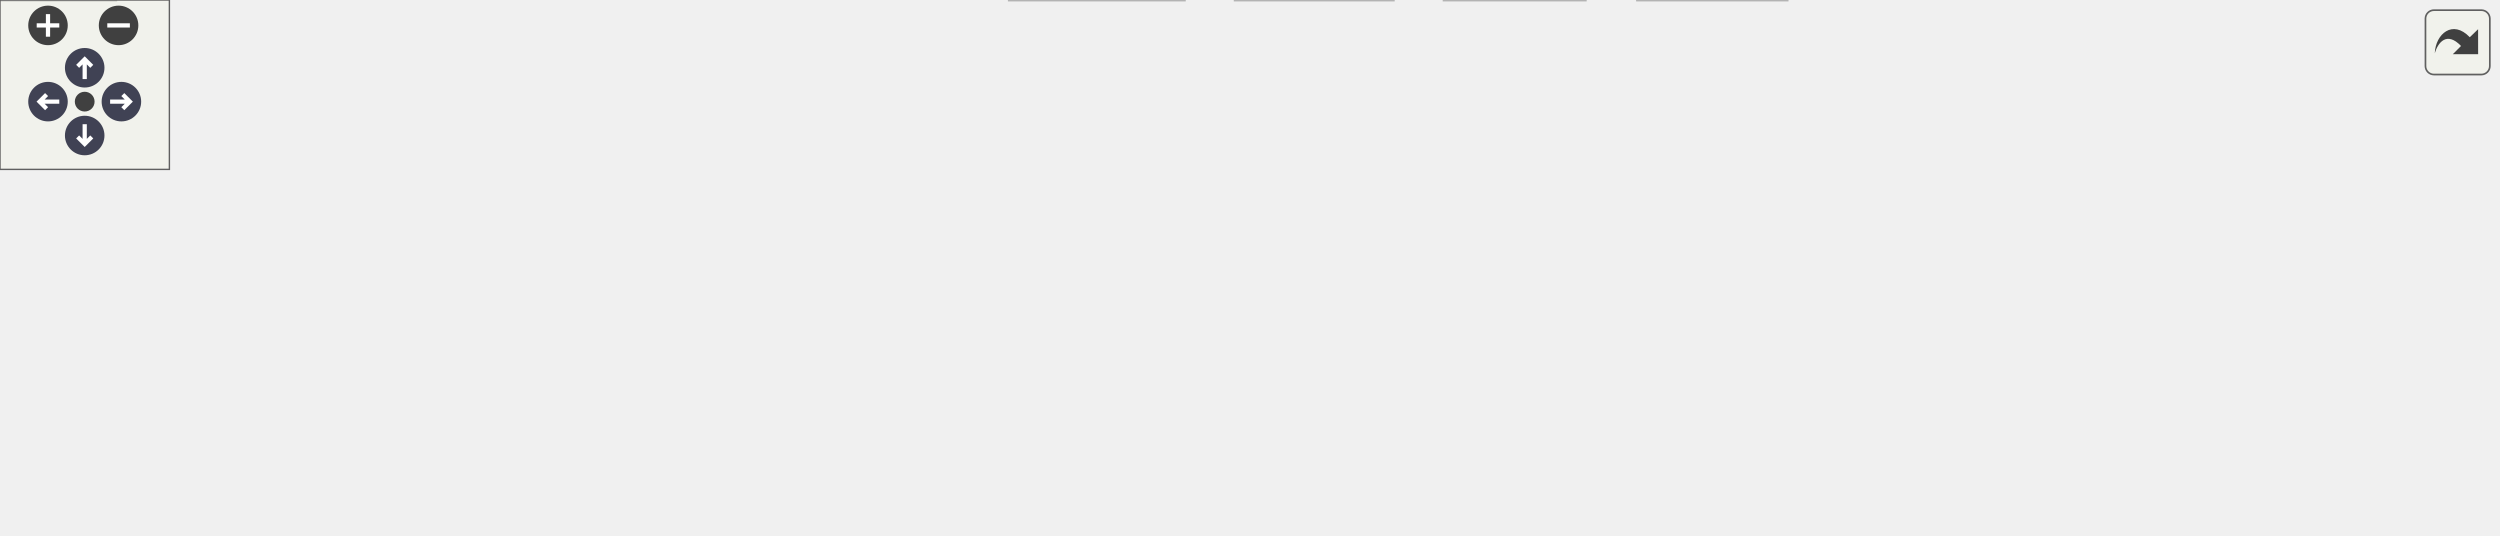
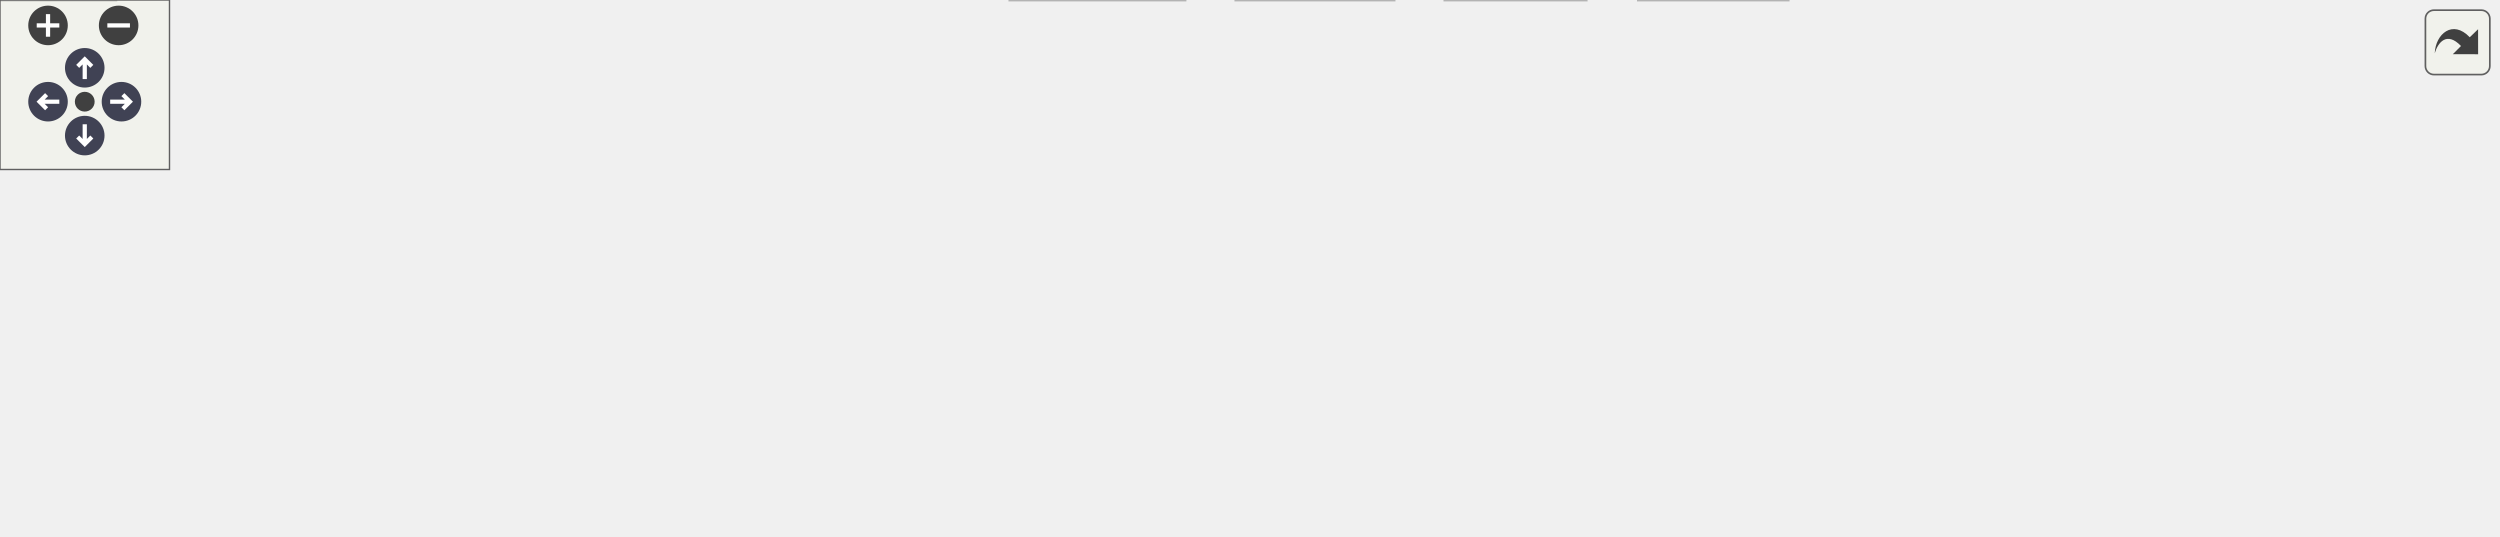
<svg xmlns="http://www.w3.org/2000/svg" xmlns:xlink="http://www.w3.org/1999/xlink" id="main" version="1.1" xml:space="preserve">
  <style type="text/css">
.node, .edge {opacity: 0.7;}
.node.selected, .edge.selected {opacity: 1;}
.edge:hover path { stroke: red; }
.edge:hover polygon { stroke: red; fill: red; }
</style>
  <defs>
    <circle id="rim" cx="0" cy="0" r="7" />
    <circle id="rim2" cx="0" cy="0" r="3.5" />
    <g id="zoomPlus">
      <use xlink:href="#rim" fill="#404040">
        <set attributeName="fill" to="#808080" begin="zoomplus.mouseover" end="zoomplus.mouseout" />
      </use>
      <path d="M-4,0h8M0,-4v8" fill="none" stroke="white" stroke-width="1.5" pointer-events="none" />
    </g>
    <g id="zoomMin">
      <use xlink:href="#rim" fill="#404040">
        <set attributeName="fill" to="#808080" begin="zoomminus.mouseover" end="zoomminus.mouseout" />
      </use>
      <path d="M-4,0h8" fill="none" stroke="white" stroke-width="1.5" pointer-events="none" />
    </g>
    <g id="arrowUp" transform="translate(30 24)">
      <use xlink:href="#rim" />
      <path pointer-events="none" fill="none" stroke="white" stroke-width="1.5" d="M0,-3.0v7 M-2.5,-0.5L0,-3.0L2.5,-0.5" />
    </g>
    <g id="arrowRight" transform="rotate(90) translate(36 -43)">
      <use xlink:href="#rim" />
      <path pointer-events="none" fill="none" stroke="white" stroke-width="1.5" d="M0,-3.0v7 M-2.5,-0.5L0,-3.0L2.5,-0.5" />
    </g>
    <g id="arrowDown" transform="rotate(180) translate(-30 -48)">
      <use xlink:href="#rim" />
      <path pointer-events="none" fill="none" stroke="white" stroke-width="1.5" d="M0,-3.0v7 M-2.5,-0.5L0,-3.0L2.5,-0.5" />
    </g>
    <g id="arrowLeft" transform="rotate(270) translate(-36 17)">
      <use xlink:href="#rim" />
      <path pointer-events="none" fill="none" stroke="white" stroke-width="1.5" d="M0,-3.0v7 M-2.5,-0.5L0,-3.0L2.5,-0.5" />
    </g>
    <g id="resetDef">
      <use xlink:href="#rim2" fill="#404040">
        <set attributeName="fill" to="#808080" begin="reset.mouseover" end="reset.mouseout" />
      </use>
    </g>
  </defs>
  <svg id="graph" class="graph">
    <g id="viewport">
      <g id="Node000001" class="node">
        <g id="a_Node000001">
          <a xlink:title=" ">
            <polygon fill="#999999" stroke="#666666" points="539,-129 482,-129 482,-110 539,-110 539,-129" />
            <text text-anchor="middle" x="510.5" y="-117" font-family="Helvetica,sans-Serif" font-size="10.00">src/log.c</text>
          </a>
        </g>
      </g>
      <g id="Node000002" class="node">
        <g id="a_Node000002">
          <a xlink:href="log_8h.html" target="_top" xlink:title="Thread-safe logging utility with timestamps and severity levels.">
            <polygon fill="white" stroke="#666666" points="41,-19 0,-19 0,0 41,0 41,-19" />
            <text text-anchor="middle" x="20.5" y="-7" font-family="Helvetica,sans-Serif" font-size="10.00">log.h</text>
          </a>
        </g>
      </g>
      <g id="edge1_Node000001_Node000002" class="edge">
        <g id="a_edge1_Node000001_Node000002">
          <a xlink:title=" ">
            <path fill="none" stroke="#63b8ff" d="M481.98,-118.17C380.27,-116.7 39.69,-109.16 7.5,-74 -3.86,-61.59 2.48,-42.02 9.72,-27.88" />
            <polygon fill="#63b8ff" stroke="#63b8ff" points="12.8,-29.55 14.68,-19.12 6.71,-26.1 12.8,-29.55" />
          </a>
        </g>
      </g>
      <g id="Node000003" class="node">
        <g id="a_Node000003">
          <a xlink:title=" ">
            <polygon fill="#e0e0e0" stroke="#999999" points="246.5,-74 106.5,-74 106.5,-55 246.5,-55 246.5,-74" />
            <text text-anchor="middle" x="176.5" y="-62" font-family="Helvetica,sans-Serif" font-size="10.00">platform/platform_time.h</text>
          </a>
        </g>
      </g>
      <g id="edge2_Node000001_Node000003" class="edge">
        <g id="a_edge2_Node000001_Node000003">
          <a xlink:title=" ">
            <path fill="none" stroke="#63b8ff" d="M481.73,-113.94C428.39,-105.47 312.95,-87.15 240.32,-75.63" />
            <polygon fill="#63b8ff" stroke="#63b8ff" points="240.79,-72.16 230.37,-74.05 239.69,-79.07 240.79,-72.16" />
          </a>
        </g>
      </g>
      <g id="Node000004" class="node">
        <g id="a_Node000004">
          <a xlink:title=" ">
            <polygon fill="#e0e0e0" stroke="#999999" points="404,-74 265,-74 265,-55 404,-55 404,-74" />
            <text text-anchor="middle" x="334.5" y="-62" font-family="Helvetica,sans-Serif" font-size="10.00">platform/platform_utils.h</text>
          </a>
        </g>
      </g>
      <g id="edge3_Node000001_Node000004" class="edge">
        <g id="a_edge3_Node000001_Node000004">
          <a xlink:title=" ">
            <path fill="none" stroke="#63b8ff" d="M482.22,-109.98C452.55,-101.05 405.71,-86.94 372.75,-77.02" />
            <polygon fill="#63b8ff" stroke="#63b8ff" points="373.58,-73.61 363,-74.08 371.57,-80.32 373.58,-73.61" />
          </a>
        </g>
      </g>
      <g id="Node000005" class="node">
        <g id="a_Node000005">
          <a xlink:href="tracy__log_8h.html" target="_top" xlink:title=" ">
            <polygon fill="white" stroke="#666666" points="88,-74 17,-74 17,-55 88,-55 88,-74" />
            <text text-anchor="middle" x="52.5" y="-62" font-family="Helvetica,sans-Serif" font-size="10.00">tracy_log.h</text>
          </a>
        </g>
      </g>
      <g id="edge4_Node000001_Node000005" class="edge">
        <g id="a_edge4_Node000001_Node000005">
          <a xlink:title=" ">
            <path fill="none" stroke="#63b8ff" d="M481.86,-116.2C416.09,-110.76 248.98,-95.97 98.65,-74.05" />
            <polygon fill="#63b8ff" stroke="#63b8ff" points="98.72,-70.53 88.32,-72.53 97.7,-77.45 98.72,-70.53" />
          </a>
        </g>
      </g>
      <g id="Node000006" class="node">
        <g id="a_Node000006">
          <a xlink:href="utils_8h.html" target="_top" xlink:title="Zero-overhead utility functions and RAII cleanup helpers.">
            <polygon fill="white" stroke="#666666" points="508,-74 461,-74 461,-55 508,-55 508,-74" />
            <text text-anchor="middle" x="484.5" y="-62" font-family="Helvetica,sans-Serif" font-size="10.00">utils.h</text>
          </a>
        </g>
      </g>
      <g id="edge6_Node000001_Node000006" class="edge">
        <g id="a_edge6_Node000001_Node000006">
          <a xlink:title=" ">
            <path fill="none" stroke="#63b8ff" d="M506.21,-109.75C502.69,-102.57 497.59,-92.18 493.22,-83.27" />
            <polygon fill="#63b8ff" stroke="#63b8ff" points="496.26,-81.53 488.71,-74.09 489.98,-84.61 496.26,-81.53" />
          </a>
        </g>
      </g>
      <g id="Node000007" class="node">
        <g id="a_Node000007">
          <a xlink:title=" ">
            <polygon fill="#e0e0e0" stroke="#999999" points="419.5,-19 357.5,-19 357.5,0 419.5,0 419.5,-19" />
            <text text-anchor="middle" x="388.5" y="-7" font-family="Helvetica,sans-Serif" font-size="10.00">stdbool.h</text>
          </a>
        </g>
      </g>
-       <g id="edge13_Node000001_Node000007" class="edge">
-         <g id="a_edge13_Node000001_Node000007">
+       <g id="edge12_Node000001_Node000007" class="edge">
+         <g id="a_edge12_Node000001_Node000007">
          <a xlink:title=" ">
            <path fill="none" stroke="#63b8ff" d="M497.89,-109.79C485.67,-101.16 466.77,-87.33 451.5,-74 434.06,-58.77 415.57,-39.75 403.17,-26.51" />
            <polygon fill="#63b8ff" stroke="#63b8ff" points="405.66,-24.06 396.29,-19.11 400.53,-28.82 405.66,-24.06" />
          </a>
        </g>
      </g>
      <g id="Node000009" class="node">
        <g id="a_Node000009">
          <a xlink:title=" ">
            <polygon fill="#e0e0e0" stroke="#999999" points="561.5,-19 511.5,-19 511.5,0 561.5,0 561.5,-19" />
            <text text-anchor="middle" x="536.5" y="-7" font-family="Helvetica,sans-Serif" font-size="10.00">stdio.h</text>
          </a>
        </g>
      </g>
-       <g id="edge14_Node000001_Node000009" class="edge">
-         <g id="a_edge14_Node000001_Node000009">
+       <g id="edge13_Node000001_Node000009" class="edge">
+         <g id="a_edge13_Node000001_Node000009">
          <a xlink:title=" ">
            <path fill="none" stroke="#63b8ff" d="M512.63,-109.66C516.86,-92.09 526.4,-52.45 532.06,-28.95" />
            <polygon fill="#63b8ff" stroke="#63b8ff" points="535.48,-29.7 534.42,-19.16 528.67,-28.06 535.48,-29.7" />
          </a>
        </g>
      </g>
      <g id="Node000010" class="node">
        <g id="a_Node000010">
          <a xlink:title=" ">
            <polygon fill="#e0e0e0" stroke="#999999" points="633,-19 580,-19 580,0 633,0 633,-19" />
            <text text-anchor="middle" x="606.5" y="-7" font-family="Helvetica,sans-Serif" font-size="10.00">stdlib.h</text>
          </a>
        </g>
      </g>
-       <g id="edge15_Node000001_Node000010" class="edge">
-         <g id="a_edge15_Node000001_Node000010">
+       <g id="edge14_Node000001_Node000010" class="edge">
+         <g id="a_edge14_Node000001_Node000010">
          <a xlink:title=" ">
            <path fill="none" stroke="#63b8ff" d="M518.36,-109.66C534.47,-91.54 571.47,-49.91 592.04,-26.77" />
            <polygon fill="#63b8ff" stroke="#63b8ff" points="594.78,-28.96 598.8,-19.16 589.54,-24.31 594.78,-28.96" />
          </a>
        </g>
      </g>
      <g id="Node000011" class="node">
        <g id="a_Node000011">
          <a xlink:title=" ">
-             <polygon fill="#e0e0e0" stroke="#999999" points="666,-74 603,-74 603,-55 666,-55 666,-74" />
-             <text text-anchor="middle" x="634.5" y="-62" font-family="Helvetica,sans-Serif" font-size="10.00">pthread.h</text>
+             <polygon fill="#e0e0e0" stroke="#999999" points="658.5,-74 602.5,-74 602.5,-55 658.5,-55 658.5,-74" />
+             <text text-anchor="middle" x="630.5" y="-62" font-family="Helvetica,sans-Serif" font-size="10.00">stdarg.h</text>
          </a>
        </g>
      </g>
      <g id="edge11_Node000001_Node000011" class="edge">
        <g id="a_edge11_Node000001_Node000011">
          <a xlink:title=" ">
-             <path fill="none" stroke="#63b8ff" d="M530.42,-109.98C550.55,-101.38 581.88,-87.99 604.91,-78.15" />
-             <polygon fill="#63b8ff" stroke="#63b8ff" points="606.4,-81.32 614.21,-74.17 603.64,-74.88 606.4,-81.32" />
+             <path fill="none" stroke="#63b8ff" d="M529.78,-109.98C549.17,-101.42 579.31,-88.11 601.57,-78.28" />
+             <polygon fill="#63b8ff" stroke="#63b8ff" points="603.14,-81.41 610.87,-74.17 600.31,-75.01 603.14,-81.41" />
          </a>
        </g>
      </g>
      <g id="Node000012" class="node">
        <g id="a_Node000012">
          <a xlink:title=" ">
-             <polygon fill="#e0e0e0" stroke="#999999" points="740.5,-74 684.5,-74 684.5,-55 740.5,-55 740.5,-74" />
-             <text text-anchor="middle" x="712.5" y="-62" font-family="Helvetica,sans-Serif" font-size="10.00">stdarg.h</text>
-           </a>
-         </g>
-       </g>
-       <g id="edge12_Node000001_Node000012" class="edge">
-         <g id="a_edge12_Node000001_Node000012">
-           <a xlink:title=" ">
-             <path fill="none" stroke="#63b8ff" d="M539.01,-111.02C574.53,-101.7 635.32,-85.75 674.69,-75.42" />
-             <polygon fill="#63b8ff" stroke="#63b8ff" points="675.67,-78.78 684.46,-72.86 673.9,-72.01 675.67,-78.78" />
+             <polygon fill="#e0e0e0" stroke="#999999" points="736,-74 677,-74 677,-55 736,-55 736,-74" />
+             <text text-anchor="middle" x="706.5" y="-62" font-family="Helvetica,sans-Serif" font-size="10.00">strings.h</text>
+           </a>
+         </g>
+       </g>
+       <g id="edge15_Node000001_Node000012" class="edge">
+         <g id="a_edge15_Node000001_Node000012">
+           <a xlink:title=" ">
+             <path fill="none" stroke="#63b8ff" d="M539,-110.79C572.72,-101.67 629.06,-86.44 666.98,-76.19" />
+             <polygon fill="#63b8ff" stroke="#63b8ff" points="667.94,-79.55 676.68,-73.56 666.11,-72.8 667.94,-79.55" />
          </a>
        </g>
      </g>
      <g id="Node000013" class="node">
        <g id="a_Node000013">
          <a xlink:title=" ">
-             <polygon fill="#e0e0e0" stroke="#999999" points="818,-74 759,-74 759,-55 818,-55 818,-74" />
-             <text text-anchor="middle" x="788.5" y="-62" font-family="Helvetica,sans-Serif" font-size="10.00">strings.h</text>
+             <polygon fill="#e0e0e0" stroke="#999999" points="802.5,-74 754.5,-74 754.5,-55 802.5,-55 802.5,-74" />
+             <text text-anchor="middle" x="778.5" y="-62" font-family="Helvetica,sans-Serif" font-size="10.00">time.h</text>
          </a>
        </g>
      </g>
      <g id="edge16_Node000001_Node000013" class="edge">
        <g id="a_edge16_Node000001_Node000013">
          <a xlink:title=" ">
-             <path fill="none" stroke="#63b8ff" d="M539.25,-113.44C582.44,-105.77 666.86,-90.55 748.74,-74.1" />
-             <polygon fill="#63b8ff" stroke="#63b8ff" points="749.6,-77.5 758.71,-72.09 748.21,-70.64 749.6,-77.5" />
+             <path fill="none" stroke="#63b8ff" d="M539.2,-113.68C581.78,-106.41 664.4,-91.77 744.18,-74.18" />
+             <polygon fill="#63b8ff" stroke="#63b8ff" points="745.39,-77.49 754.39,-71.9 743.87,-70.66 745.39,-77.49" />
          </a>
        </g>
      </g>
      <g id="Node000014" class="node">
        <g id="a_Node000014">
          <a xlink:title=" ">
-             <polygon fill="#e0e0e0" stroke="#999999" points="884.5,-74 836.5,-74 836.5,-55 884.5,-55 884.5,-74" />
-             <text text-anchor="middle" x="860.5" y="-62" font-family="Helvetica,sans-Serif" font-size="10.00">time.h</text>
+             <polygon fill="#e0e0e0" stroke="#999999" points="884,-74 821,-74 821,-55 884,-55 884,-74" />
+             <text text-anchor="middle" x="852.5" y="-62" font-family="Helvetica,sans-Serif" font-size="10.00">pthread.h</text>
          </a>
        </g>
      </g>
      <g id="edge17_Node000001_Node000014" class="edge">
        <g id="a_edge17_Node000001_Node000014">
          <a xlink:title=" ">
-             <path fill="none" stroke="#63b8ff" d="M539.1,-115.58C593.25,-109.81 714.63,-95.77 826.34,-74.03" />
-             <polygon fill="#63b8ff" stroke="#63b8ff" points="827.29,-77.41 836.42,-72.04 825.93,-70.54 827.29,-77.41" />
+             <path fill="none" stroke="#63b8ff" d="M539.23,-114.81C591.25,-108.02 704.75,-92.64 810.84,-74.02" />
+             <polygon fill="#63b8ff" stroke="#63b8ff" points="811.51,-77.46 820.75,-72.27 810.29,-70.57 811.51,-77.46" />
          </a>
        </g>
      </g>
      <g id="edge5_Node000005_Node000002" class="edge">
        <g id="a_edge5_Node000005_Node000002">
          <a xlink:title=" ">
            <path fill="none" stroke="#63b8ff" d="M47.22,-54.75C42.79,-47.42 36.34,-36.73 30.88,-27.7" />
            <polygon fill="#63b8ff" stroke="#63b8ff" points="33.85,-25.84 25.69,-19.09 27.86,-29.46 33.85,-25.84" />
          </a>
        </g>
      </g>
      <g id="edge7_Node000006_Node000007" class="edge">
        <g id="a_edge7_Node000006_Node000007">
          <a xlink:title=" ">
            <path fill="none" stroke="#63b8ff" d="M469.08,-54.98C454.05,-46.69 430.96,-33.94 413.34,-24.22" />
            <polygon fill="#63b8ff" stroke="#63b8ff" points="414.65,-20.94 404.2,-19.17 411.27,-27.07 414.65,-20.94" />
          </a>
        </g>
      </g>
      <g id="Node000008" class="node">
        <g id="a_Node000008">
          <a xlink:title=" ">
            <polygon fill="#e0e0e0" stroke="#999999" points="493.5,-19 437.5,-19 437.5,0 493.5,0 493.5,-19" />
            <text text-anchor="middle" x="465.5" y="-7" font-family="Helvetica,sans-Serif" font-size="10.00">stddef.h</text>
          </a>
        </g>
      </g>
      <g id="edge8_Node000006_Node000008" class="edge">
        <g id="a_edge8_Node000006_Node000008">
          <a xlink:title=" ">
            <path fill="none" stroke="#63b8ff" d="M481.36,-54.75C478.82,-47.65 475.14,-37.4 471.97,-28.56" />
            <polygon fill="#63b8ff" stroke="#63b8ff" points="475.25,-27.32 468.58,-19.09 468.66,-29.68 475.25,-27.32" />
          </a>
        </g>
      </g>
      <g id="edge9_Node000006_Node000009" class="edge">
        <g id="a_edge9_Node000006_Node000009">
          <a xlink:title=" ">
            <path fill="none" stroke="#63b8ff" d="M493.09,-54.75C500.66,-47.03 511.88,-35.6 521.01,-26.28" />
            <polygon fill="#63b8ff" stroke="#63b8ff" points="523.57,-28.68 528.07,-19.09 518.57,-23.78 523.57,-28.68" />
          </a>
        </g>
      </g>
      <g id="edge10_Node000006_Node000010" class="edge">
        <g id="a_edge10_Node000006_Node000010">
          <a xlink:title=" ">
            <path fill="none" stroke="#63b8ff" d="M504.1,-54.98C523.82,-46.42 554.45,-33.11 577.08,-23.28" />
            <polygon fill="#63b8ff" stroke="#63b8ff" points="578.76,-26.37 586.54,-19.17 575.98,-19.94 578.76,-26.37" />
          </a>
        </g>
      </g>
    </g>
  </svg>
  <g id="navigator" transform="translate(0 0)" fill="#404254">
    <rect fill="#f2f5e9" fill-opacity="0.5" stroke="#606060" stroke-width=".5" x="0" y="0" width="60" height="60" />
    <use id="zoomplus" xlink:href="#zoomPlus" x="17" y="9" />
    <use id="zoomminus" xlink:href="#zoomMin" x="42" y="9" />
    <use id="reset" xlink:href="#resetDef" x="30" y="36" />
    <use id="arrowup" xlink:href="#arrowUp" x="0" y="0" />
    <use id="arrowright" xlink:href="#arrowRight" x="0" y="0" />
    <use id="arrowdown" xlink:href="#arrowDown" x="0" y="0" />
    <use id="arrowleft" xlink:href="#arrowLeft" x="0" y="0" />
  </g>
  <svg viewBox="0 0 15 15" width="100%" height="30px" preserveAspectRatio="xMaxYMin meet">
    <g id="arrow_out" transform="scale(0.3 0.3)">
      <a xlink:href="log_8c__incl_org.svg" target="_base">
        <rect id="button" ry="5" rx="5" y="6" x="6" height="38" width="38" fill="#f2f5e9" fill-opacity="0.5" stroke="#606060" stroke-width="1.0" />
        <path id="arrow" d="M 11.5,31.437 C 11.94,20.098 22.043,11.323 32.159,21.979 L 37.069,17.246 C 37.069,17.246 37.088,32 37.088,32 L 22.16,31.978 C 22.16,31.978 26.998,27.14 26.998,27.14 C 18.529,18.264 13.292,25.23 11.5,31.437 z" style="fill:#404040;" />
      </a>
    </g>
  </svg>
  <style type="text/css">

[data-mouse-over-selected='false'] { opacity: 0.7; }
[data-mouse-over-selected='true']  { opacity: 1.0; }

</style>
</svg>
